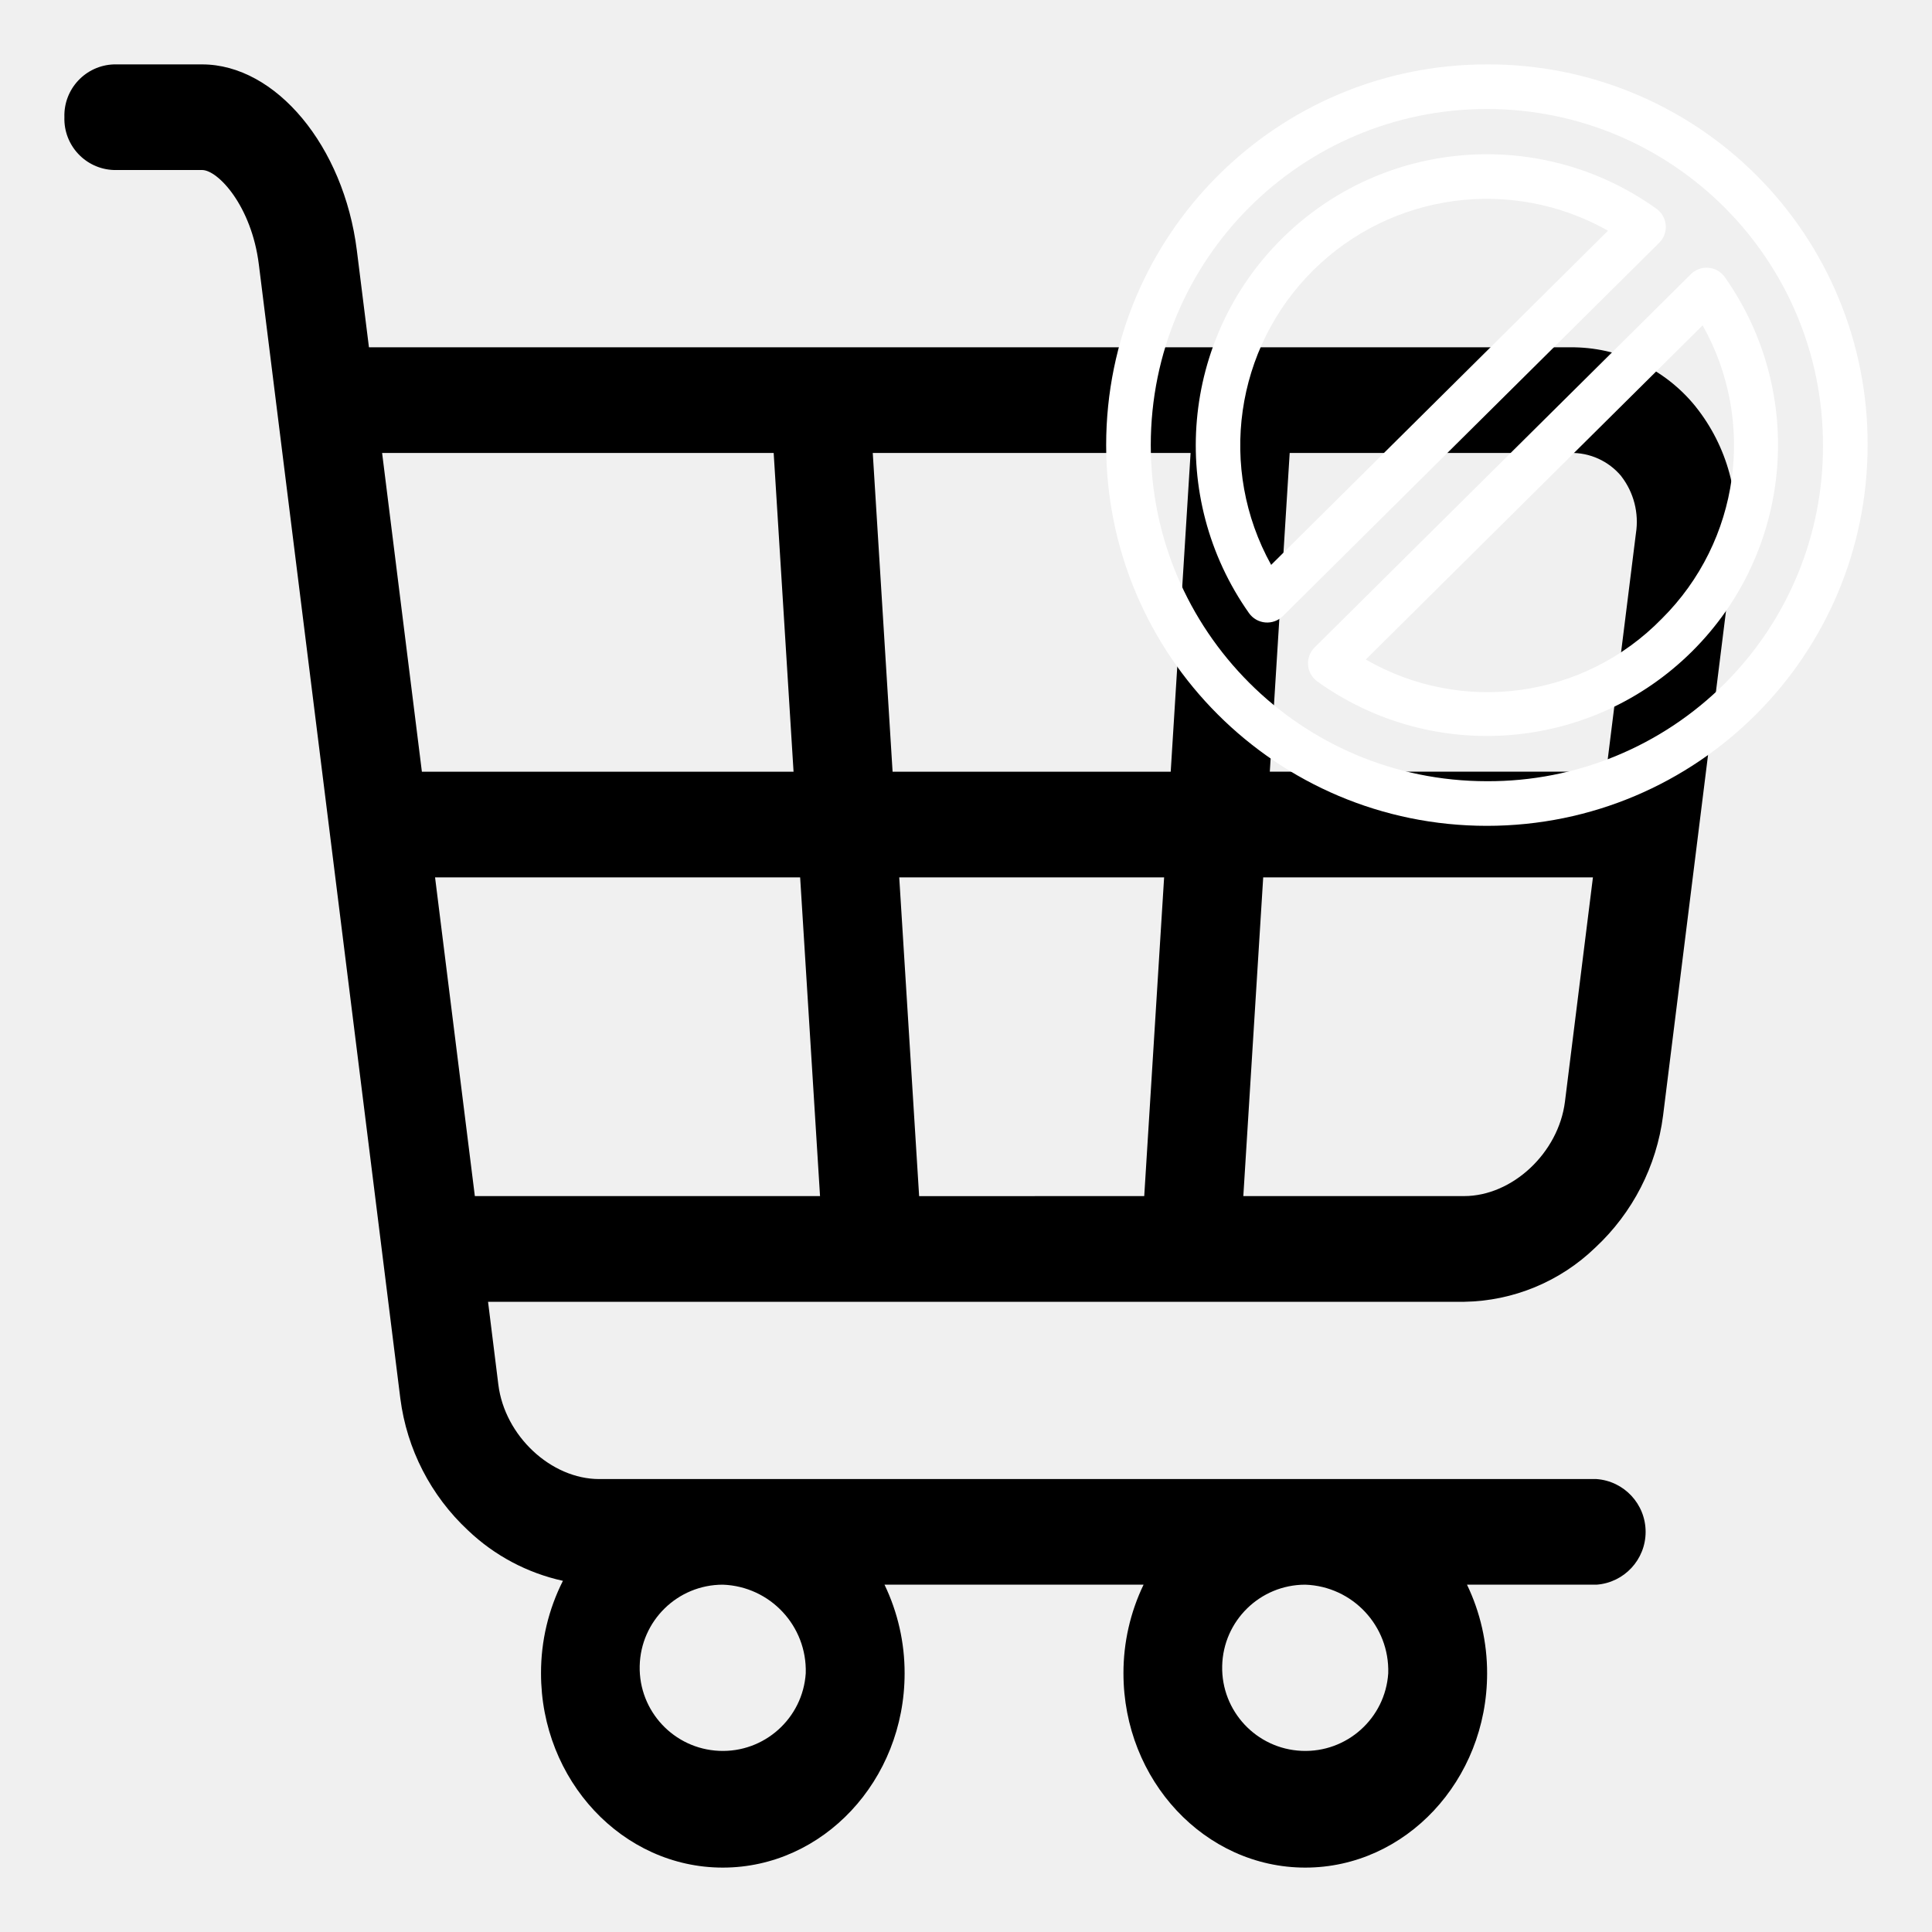
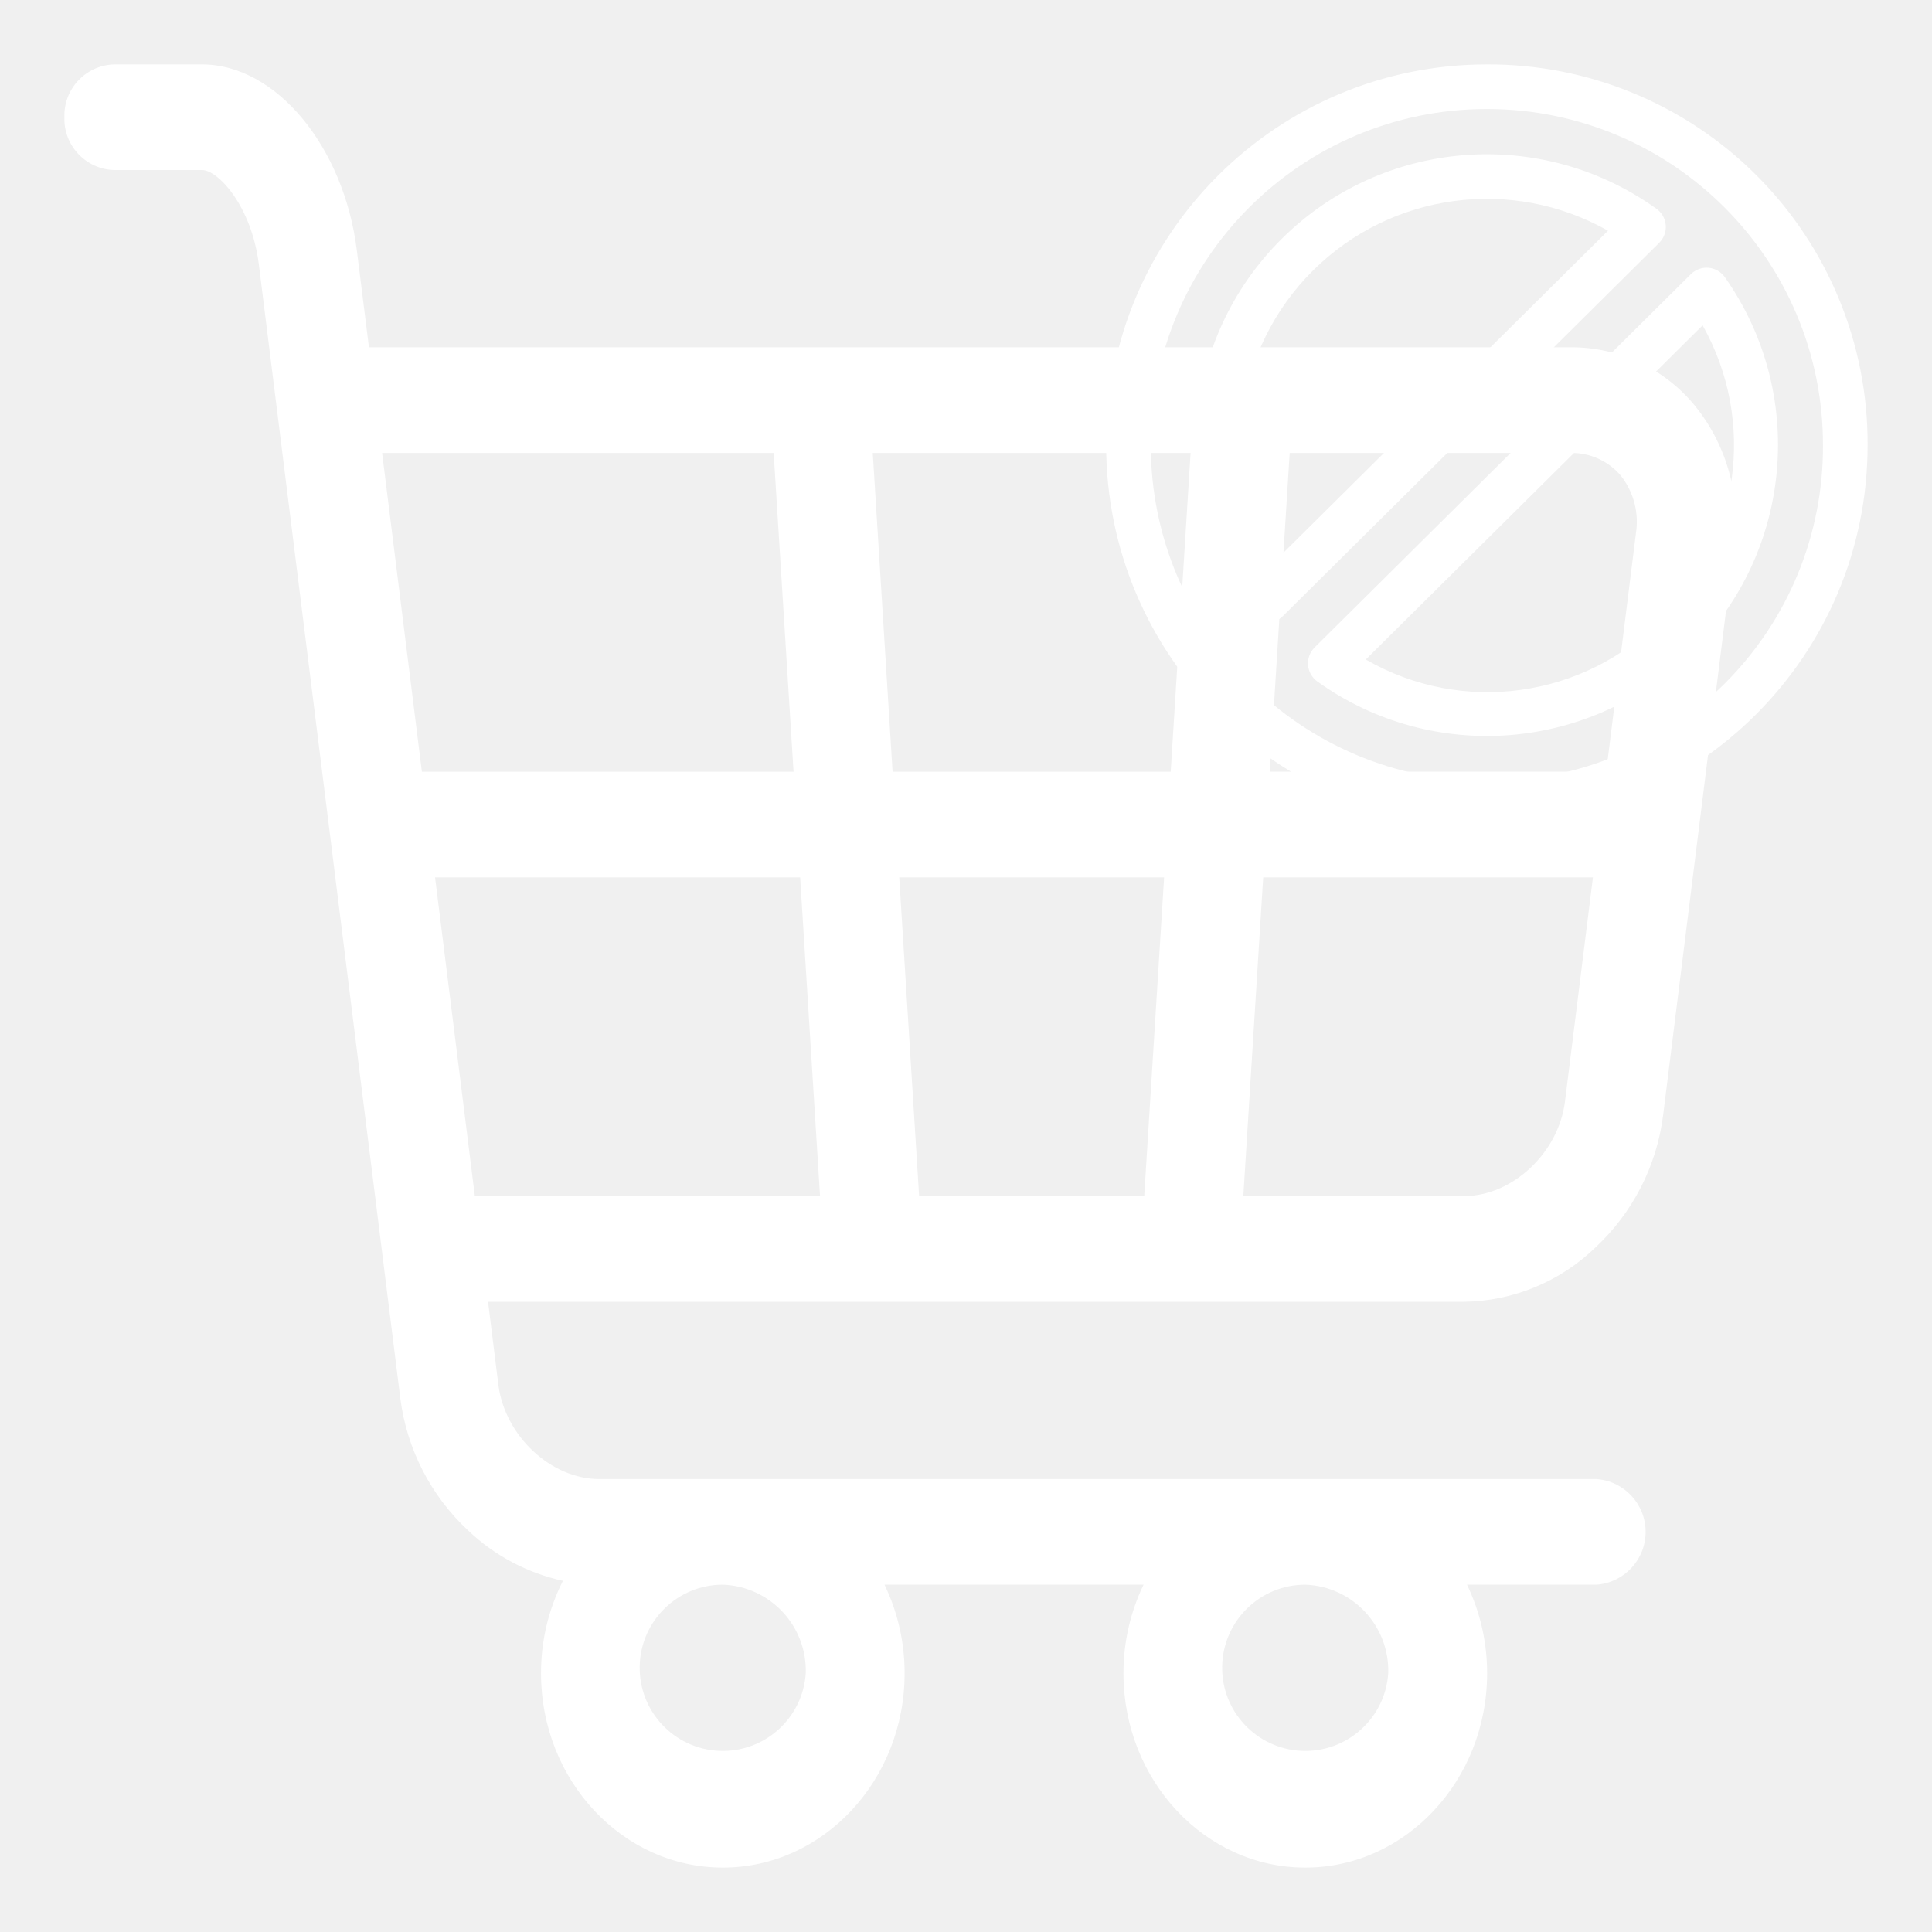
<svg xmlns="http://www.w3.org/2000/svg" xmlns:xlink="http://www.w3.org/1999/xlink" width="150" height="150" viewBox="0 0 150 150">
  <defs>
    <linearGradient id="prefix__linear-gradient" x1=".293" x2=".829" y1=".263" y2=".5" gradientUnits="objectBoundingBox">
      <stop offset="0" stop-color="#423f90" />
      <stop offset="1" stop-color="#9d71ad" />
    </linearGradient>
    <linearGradient id="prefix__linear-gradient-2" x1=".264" x2=".86" y1=".5" y2=".802" xlink:href="#prefix__linear-gradient" />
    <clipPath id="prefix__clip-path">
      <path id="prefix__Rectangle_12" d="M0 0H150V150H0z" data-name="Rectangle 12" transform="translate(418 406)" style="fill:#fff" />
    </clipPath>
    <style>
            .prefix__cls-4{fill:#ffffff;}
        </style>
  </defs>
  <g id="prefix__Mask_Group_6" data-name="Mask Group 6" transform="translate(-418 -406)">
    <g id="prefix__Group_29" data-name="Group 29" transform="translate(-78 -60)">
-       <path id="prefix__smart-cart" d="M126.646 26.564a12.384 12.384 0 0 0-9.749-4.6H23.645l-.939-7.52C21.694 6.346 16.417 0 10.69 0H3.838A3.976 3.976 0 0 0 0 4.1a3.976 3.976 0 0 0 3.838 4.1h6.852c1.231 0 3.839 2.782 4.406 7.327l10.987 88.058a16.927 16.927 0 0 0 5.255 10.233 15.493 15.493 0 0 0 7.367 3.917 15.8 15.8 0 0 0-1.7 7.178C37 133.233 43.334 140 51.117 140s14.117-6.767 14.117-15.085a15.814 15.814 0 0 0-1.561-6.881h20.113a15.814 15.814 0 0 0-1.561 6.881c0 8.318 6.333 15.085 14.117 15.085s14.117-6.767 14.117-15.085a15.814 15.814 0 0 0-1.561-6.881h10.057a4.111 4.111 0 0 0 0-8.2h-77.43c-3.75 0-7.337-3.356-7.833-7.328l-.8-6.435h75.785a14.982 14.982 0 0 0 10.187-4.213 16.93 16.93 0 0 0 5.255-10.234l5.503-44.124a14.255 14.255 0 0 0-2.976-10.933zm-69.088 98.351a6.454 6.454 0 1 1-6.44-6.881 6.679 6.679 0 0 1 6.44 6.881zm45.224 0a6.454 6.454 0 1 1-6.44-6.881 6.679 6.679 0 0 1 6.44 6.881zm18.088-92.947a5.783 5.783 0 0 1 1.142 4.444l-2.308 18.5H93.588l1.543-24.746H116.9a5.013 5.013 0 0 1 3.972 1.8zm-54.509 55.9l-1.545-24.75h20.566l-1.544 24.746zM64.3 54.915l-1.539-24.746h24.676l-1.543 24.746zm-9.232-24.746l1.543 24.746H27.755l-3.088-24.746zm-26.29 32.949h28.345l1.544 24.746h-26.8zm79.9 24.746H91.531l1.544-24.746h25.6l-2.173 17.419c-.5 3.972-4.083 7.327-7.833 7.327zm0 0" transform="translate(501 471)" />
+       <path id="prefix__smart-cart" d="M126.646 26.564a12.384 12.384 0 0 0-9.749-4.6H23.645l-.939-7.52C21.694 6.346 16.417 0 10.69 0H3.838A3.976 3.976 0 0 0 0 4.1a3.976 3.976 0 0 0 3.838 4.1h6.852c1.231 0 3.839 2.782 4.406 7.327l10.987 88.058a16.927 16.927 0 0 0 5.255 10.233 15.493 15.493 0 0 0 7.367 3.917 15.8 15.8 0 0 0-1.7 7.178C37 133.233 43.334 140 51.117 140s14.117-6.767 14.117-15.085a15.814 15.814 0 0 0-1.561-6.881h20.113a15.814 15.814 0 0 0-1.561 6.881c0 8.318 6.333 15.085 14.117 15.085s14.117-6.767 14.117-15.085a15.814 15.814 0 0 0-1.561-6.881h10.057a4.111 4.111 0 0 0 0-8.2h-77.43c-3.75 0-7.337-3.356-7.833-7.328l-.8-6.435h75.785a14.982 14.982 0 0 0 10.187-4.213 16.93 16.93 0 0 0 5.255-10.234l5.503-44.124a14.255 14.255 0 0 0-2.976-10.933zm-69.088 98.351a6.454 6.454 0 1 1-6.44-6.881 6.679 6.679 0 0 1 6.44 6.881zm45.224 0a6.454 6.454 0 1 1-6.44-6.881 6.679 6.679 0 0 1 6.44 6.881zm18.088-92.947a5.783 5.783 0 0 1 1.142 4.444l-2.308 18.5H93.588l1.543-24.746H116.9a5.013 5.013 0 0 1 3.972 1.8zm-54.509 55.9l-1.545-24.75h20.566l-1.544 24.746zM64.3 54.915l-1.539-24.746h24.676l-1.543 24.746zm-9.232-24.746l1.543 24.746H27.755l-3.088-24.746zm-26.29 32.949h28.345l1.544 24.746h-26.8zm79.9 24.746H91.531l1.544-24.746h25.6l-2.173 17.419c-.5 3.972-4.083 7.327-7.833 7.327zm0 0" transform="translate(501 471)" class="prefix__cls-4" />
      <g id="prefix__ban" transform="translate(581.883 471)">
        <g id="prefix__Group_5" data-name="Group 5">
          <g id="prefix__Group_4" data-name="Group 4">
            <path id="prefix__Path_11" d="M29.559 0a29.559 29.559 0 1 0 29.558 29.559A29.43 29.43 0 0 0 29.559 0zm0 55.653a26.095 26.095 0 1 1 26.094-26.094 25.969 25.969 0 0 1-26.094 26.094z" class="prefix__cls-4" data-name="Path 11" />
          </g>
        </g>
        <g id="prefix__Group_7" data-name="Group 7" transform="translate(6.939 6.945)">
          <g id="prefix__Group_6" data-name="Group 6">
            <path id="prefix__Path_12" d="M95.881 64.408a22.6 22.6 0 0 0-31.63 31.4 1.732 1.732 0 0 0 2.631.225L96.1 67.049a1.733 1.733 0 0 0-.219-2.641zM65.969 92.059a19.141 19.141 0 0 1 26.153-25.946z" class="prefix__cls-4" data-name="Path 12" transform="translate(-60.099 -60.147)" />
          </g>
        </g>
        <g id="prefix__Group_9" data-name="Group 9" transform="translate(15.669 15.784)">
          <g id="prefix__Group_8" data-name="Group 8">
            <path id="prefix__Path_13" d="M168.062 137.431a1.733 1.733 0 0 0-2.631-.225l-29.215 28.984a1.733 1.733 0 0 0 .216 2.641 22.6 22.6 0 0 0 31.63-31.4zm-4.881 26.518a18.9 18.9 0 0 1-22.99 3.176l26.153-25.946a18.989 18.989 0 0 1-3.163 22.771z" class="prefix__cls-4" data-name="Path 13" transform="translate(-135.704 -136.704)" />
          </g>
        </g>
      </g>
    </g>
  </g>
</svg>
